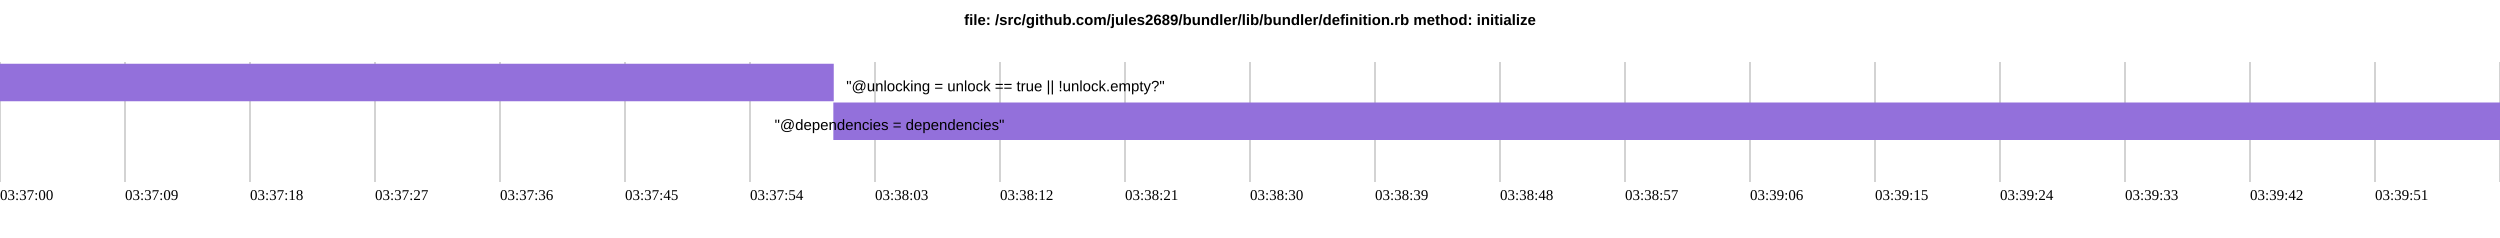
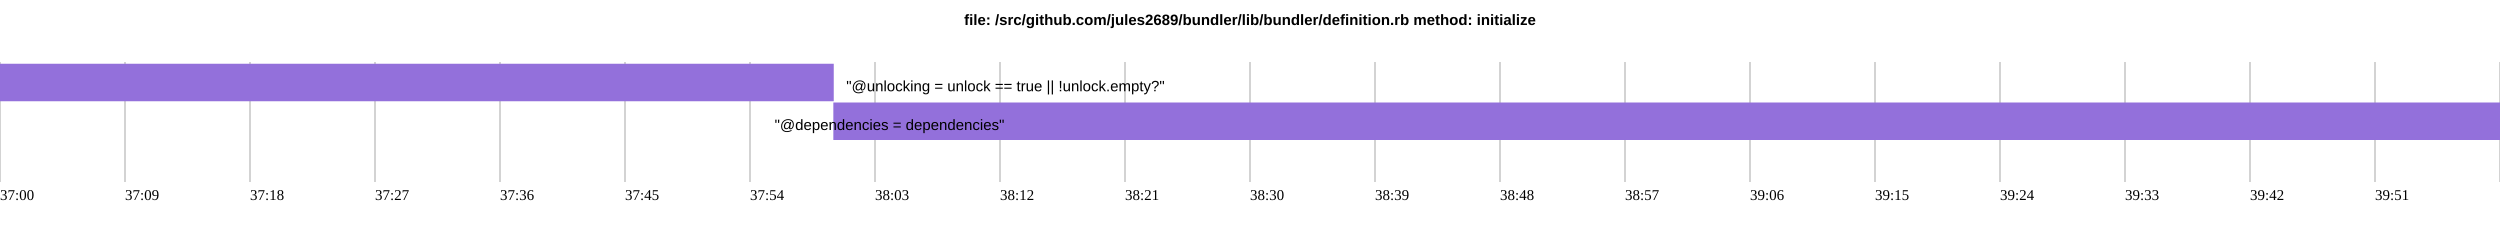
<svg xmlns="http://www.w3.org/2000/svg" width="2000" height="190">
  <style type="text/css">



</style>
  <text x="50%" y="20" font-family="arial" font-weight="bold" font-size="12" fill="#000" style="text-anchor: middle;">
file: /src/github.com/jules2689/bundler/lib/bundler/definition.rb method: initialize
</text>
  <g class="grid" transform="translate(0, 100)">
    <g class="tick" style="opacity: 1; stroke: lightgrey; shape-rendering: crispEdges; stroke-width: 1px">
      <line y2="-50" y1="46.0" x1="0.0%" x2="0.0%" />
      <text x="0.0%" y="60" font-size="12" style="stroke: none; fill: black;">
- 03:37:00
+ 37:00
</text>
    </g>
    <g class="tick" style="opacity: 1; stroke: lightgrey; shape-rendering: crispEdges; stroke-width: 1px">
      <line y2="-50" y1="46.0" x1="5.0%" x2="5.0%" />
      <text x="5.0%" y="60" font-size="12" style="stroke: none; fill: black;">
- 03:37:09
+ 37:09
</text>
    </g>
    <g class="tick" style="opacity: 1; stroke: lightgrey; shape-rendering: crispEdges; stroke-width: 1px">
      <line y2="-50" y1="46.0" x1="10.0%" x2="10.0%" />
      <text x="10.0%" y="60" font-size="12" style="stroke: none; fill: black;">
- 03:37:18
+ 37:18
</text>
    </g>
    <g class="tick" style="opacity: 1; stroke: lightgrey; shape-rendering: crispEdges; stroke-width: 1px">
      <line y2="-50" y1="46.0" x1="15.0%" x2="15.0%" />
      <text x="15.0%" y="60" font-size="12" style="stroke: none; fill: black;">
- 03:37:27
+ 37:27
</text>
    </g>
    <g class="tick" style="opacity: 1; stroke: lightgrey; shape-rendering: crispEdges; stroke-width: 1px">
      <line y2="-50" y1="46.0" x1="20.0%" x2="20.0%" />
      <text x="20.0%" y="60" font-size="12" style="stroke: none; fill: black;">
- 03:37:36
+ 37:36
</text>
    </g>
    <g class="tick" style="opacity: 1; stroke: lightgrey; shape-rendering: crispEdges; stroke-width: 1px">
      <line y2="-50" y1="46.0" x1="25.0%" x2="25.0%" />
      <text x="25.0%" y="60" font-size="12" style="stroke: none; fill: black;">
- 03:37:45
+ 37:45
</text>
    </g>
    <g class="tick" style="opacity: 1; stroke: lightgrey; shape-rendering: crispEdges; stroke-width: 1px">
      <line y2="-50" y1="46.0" x1="30.0%" x2="30.0%" />
      <text x="30.0%" y="60" font-size="12" style="stroke: none; fill: black;">
- 03:37:54
+ 37:54
</text>
    </g>
    <g class="tick" style="opacity: 1; stroke: lightgrey; shape-rendering: crispEdges; stroke-width: 1px">
      <line y2="-50" y1="46.0" x1="35.0%" x2="35.0%" />
      <text x="35.0%" y="60" font-size="12" style="stroke: none; fill: black;">
- 03:38:03
+ 38:03
</text>
    </g>
    <g class="tick" style="opacity: 1; stroke: lightgrey; shape-rendering: crispEdges; stroke-width: 1px">
      <line y2="-50" y1="46.0" x1="40.0%" x2="40.0%" />
      <text x="40.0%" y="60" font-size="12" style="stroke: none; fill: black;">
- 03:38:12
+ 38:12
</text>
    </g>
    <g class="tick" style="opacity: 1; stroke: lightgrey; shape-rendering: crispEdges; stroke-width: 1px">
      <line y2="-50" y1="46.0" x1="45.0%" x2="45.0%" />
      <text x="45.0%" y="60" font-size="12" style="stroke: none; fill: black;">
- 03:38:21
+ 38:21
</text>
    </g>
    <g class="tick" style="opacity: 1; stroke: lightgrey; shape-rendering: crispEdges; stroke-width: 1px">
      <line y2="-50" y1="46.0" x1="50.0%" x2="50.0%" />
      <text x="50.0%" y="60" font-size="12" style="stroke: none; fill: black;">
- 03:38:30
+ 38:30
</text>
    </g>
    <g class="tick" style="opacity: 1; stroke: lightgrey; shape-rendering: crispEdges; stroke-width: 1px">
      <line y2="-50" y1="46.0" x1="55.0%" x2="55.0%" />
      <text x="55.0%" y="60" font-size="12" style="stroke: none; fill: black;">
- 03:38:39
+ 38:39
</text>
    </g>
    <g class="tick" style="opacity: 1; stroke: lightgrey; shape-rendering: crispEdges; stroke-width: 1px">
      <line y2="-50" y1="46.0" x1="60.0%" x2="60.0%" />
      <text x="60.0%" y="60" font-size="12" style="stroke: none; fill: black;">
- 03:38:48
+ 38:48
</text>
    </g>
    <g class="tick" style="opacity: 1; stroke: lightgrey; shape-rendering: crispEdges; stroke-width: 1px">
      <line y2="-50" y1="46.0" x1="65.0%" x2="65.0%" />
      <text x="65.0%" y="60" font-size="12" style="stroke: none; fill: black;">
- 03:38:57
+ 38:57
</text>
    </g>
    <g class="tick" style="opacity: 1; stroke: lightgrey; shape-rendering: crispEdges; stroke-width: 1px">
      <line y2="-50" y1="46.0" x1="70.0%" x2="70.0%" />
      <text x="70.0%" y="60" font-size="12" style="stroke: none; fill: black;">
- 03:39:06
+ 39:06
</text>
    </g>
    <g class="tick" style="opacity: 1; stroke: lightgrey; shape-rendering: crispEdges; stroke-width: 1px">
      <line y2="-50" y1="46.0" x1="75.0%" x2="75.0%" />
      <text x="75.0%" y="60" font-size="12" style="stroke: none; fill: black;">
- 03:39:15
+ 39:15
</text>
    </g>
    <g class="tick" style="opacity: 1; stroke: lightgrey; shape-rendering: crispEdges; stroke-width: 1px">
      <line y2="-50" y1="46.0" x1="80.0%" x2="80.0%" />
      <text x="80.0%" y="60" font-size="12" style="stroke: none; fill: black;">
- 03:39:24
+ 39:24
</text>
    </g>
    <g class="tick" style="opacity: 1; stroke: lightgrey; shape-rendering: crispEdges; stroke-width: 1px">
      <line y2="-50" y1="46.0" x1="85.0%" x2="85.0%" />
      <text x="85.0%" y="60" font-size="12" style="stroke: none; fill: black;">
- 03:39:33
+ 39:33
</text>
    </g>
    <g class="tick" style="opacity: 1; stroke: lightgrey; shape-rendering: crispEdges; stroke-width: 1px">
      <line y2="-50" y1="46.0" x1="90.0%" x2="90.0%" />
      <text x="90.0%" y="60" font-size="12" style="stroke: none; fill: black;">
- 03:39:42
+ 39:42
</text>
    </g>
    <g class="tick" style="opacity: 1; stroke: lightgrey; shape-rendering: crispEdges; stroke-width: 1px">
      <line y2="-50" y1="46.0" x1="95.0%" x2="95.0%" />
      <text x="95.0%" y="60" font-size="12" style="stroke: none; fill: black;">
- 03:39:51
+ 39:51
</text>
    </g>
    <g class="tick" style="opacity: 1; stroke: lightgrey; shape-rendering: crispEdges; stroke-width: 1px">
      <line y2="-50" y1="46.0" x1="100%" x2="100%" />
      <text x="100%" y="60" font-size="12" style="stroke: none; fill: black;">
- 03:40:00
+ 40:00
</text>
    </g>
  </g>
  <g transform="translate(0, 20)">
    <rect x="0.0" y="31" width="667" height="30" fill="#9370DB" />
    <text x="677.0" y="53.0" font-family="arial" font-weight="regular" font-size="12" fill="#000">
"@unlocking = unlock == true || !unlock.empty?"
</text>
    <rect x="666.67" y="62" width="1334" height="30" fill="#9370DB" />
    <text x="619.67" y="84.0" font-family="arial" font-weight="regular" font-size="12" fill="#000">
"@dependencies    = dependencies"
</text>
  </g>
</svg>
